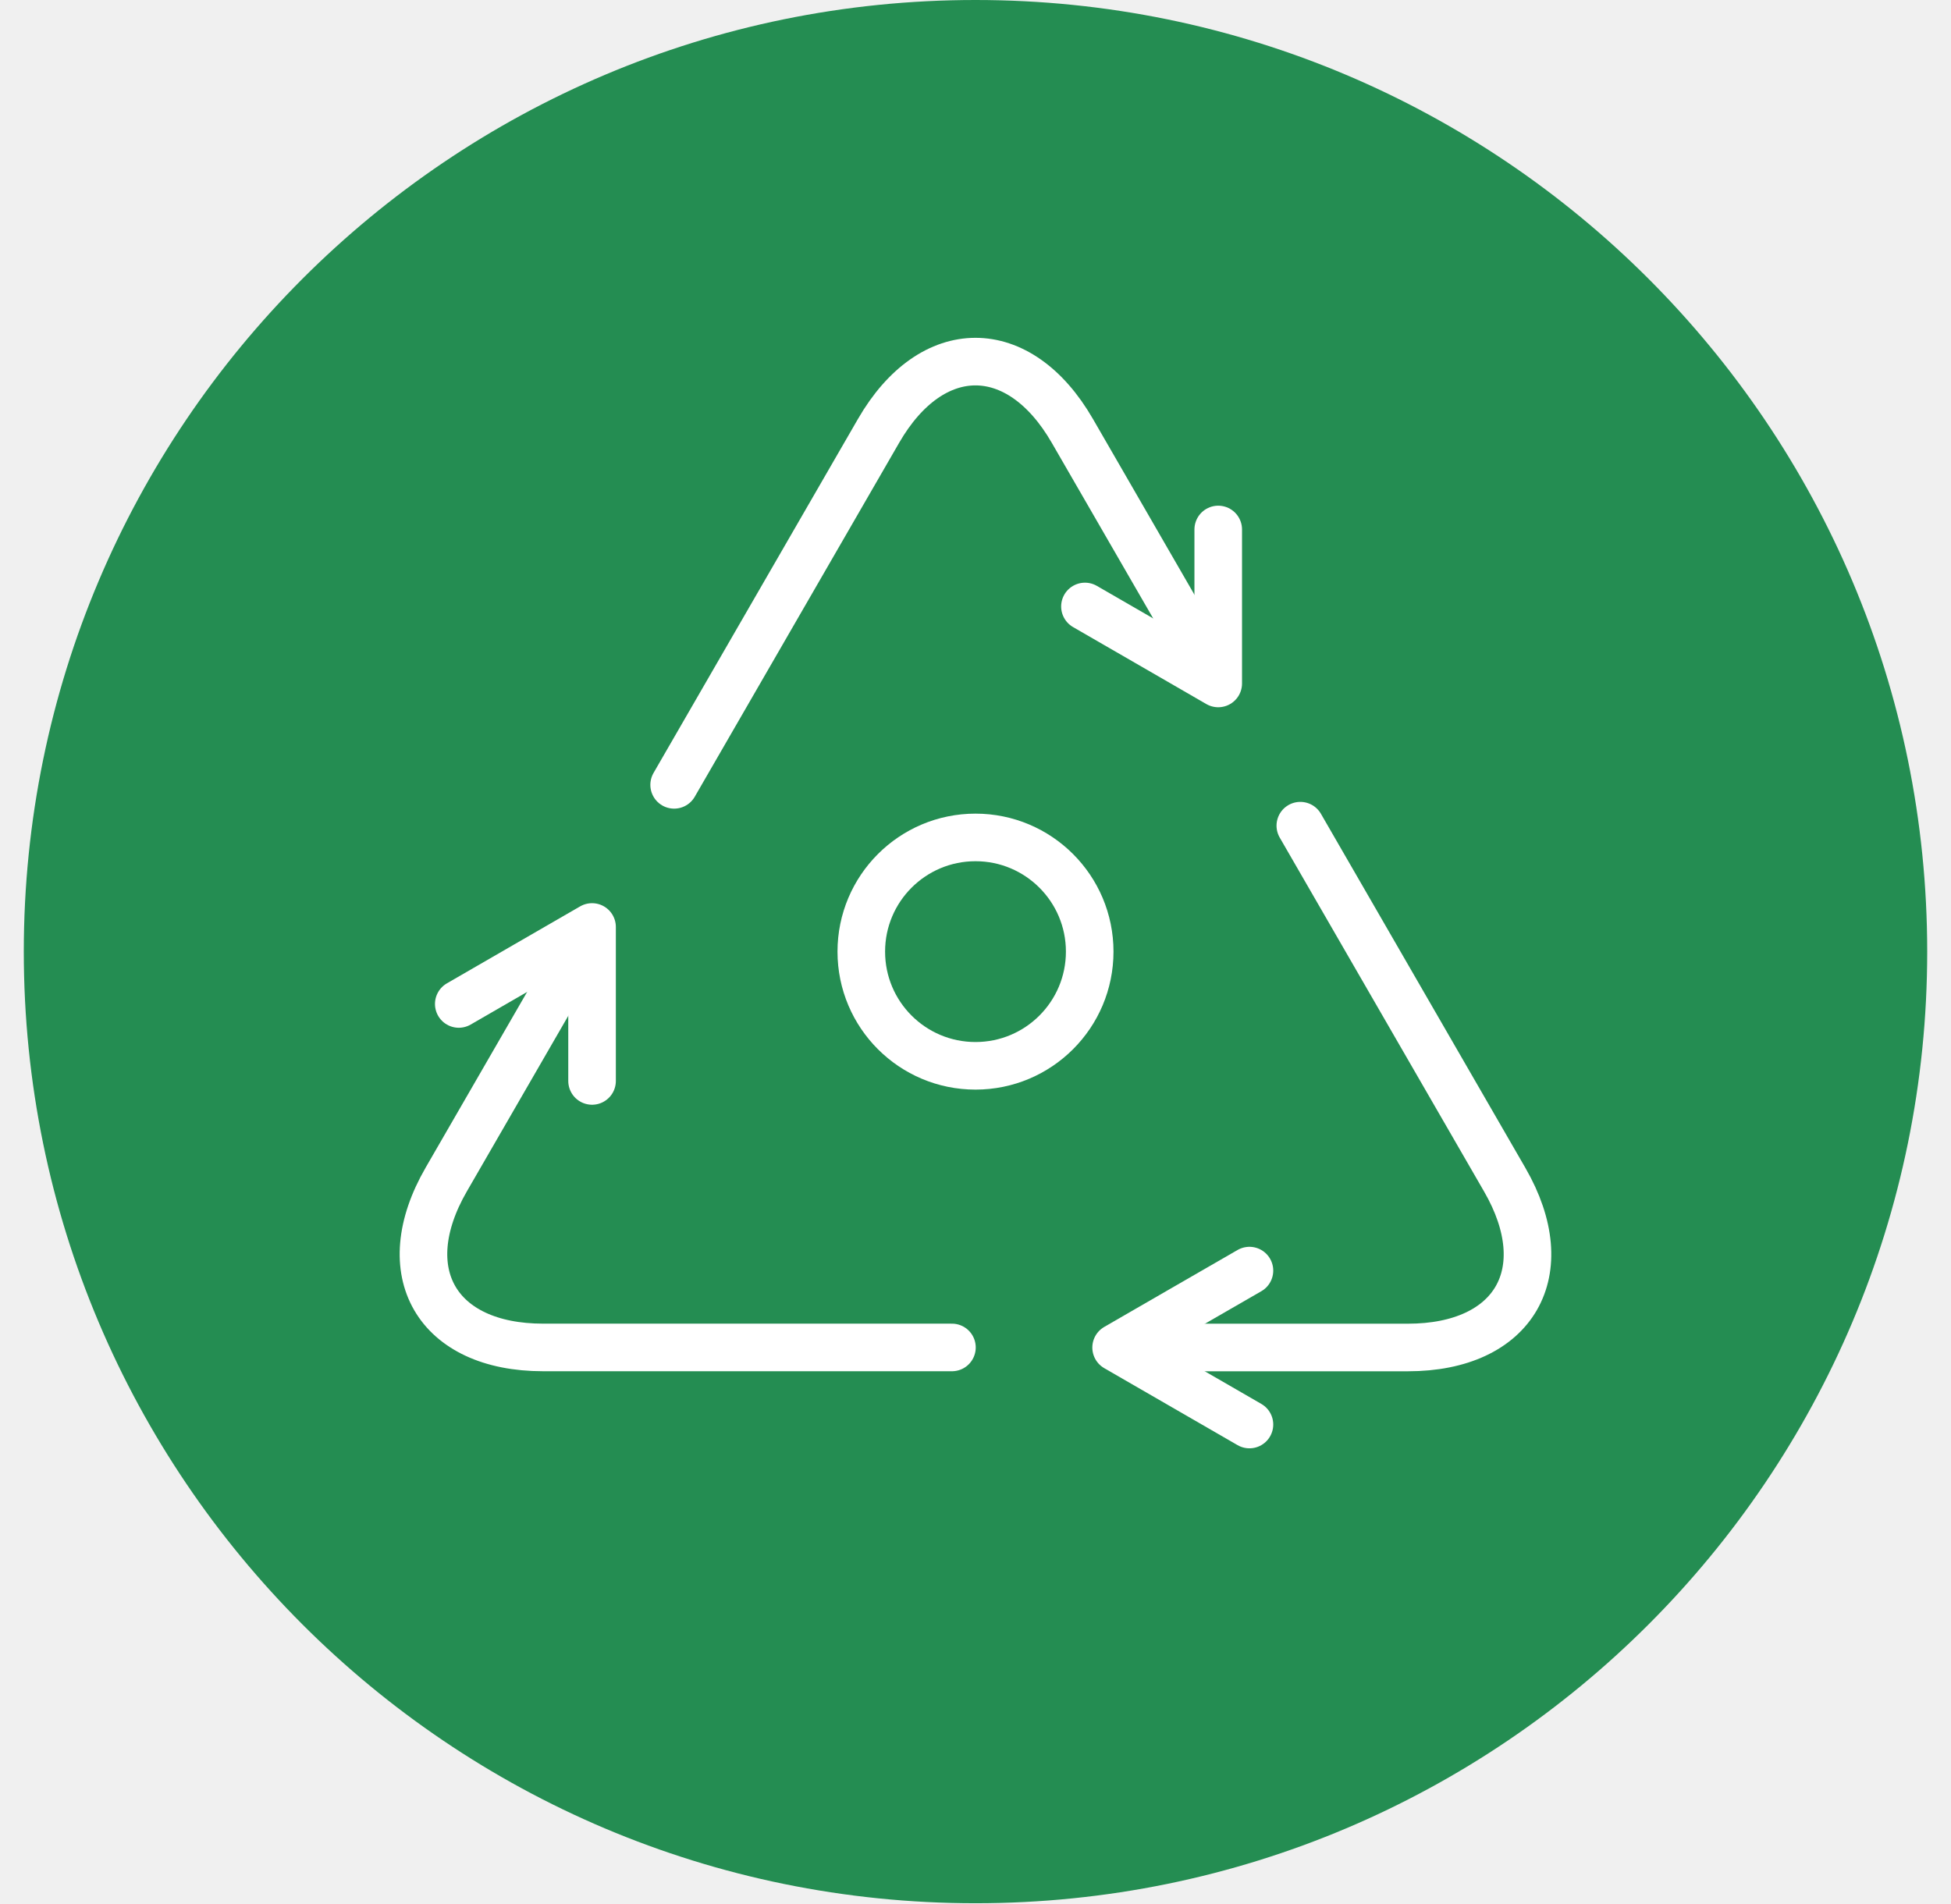
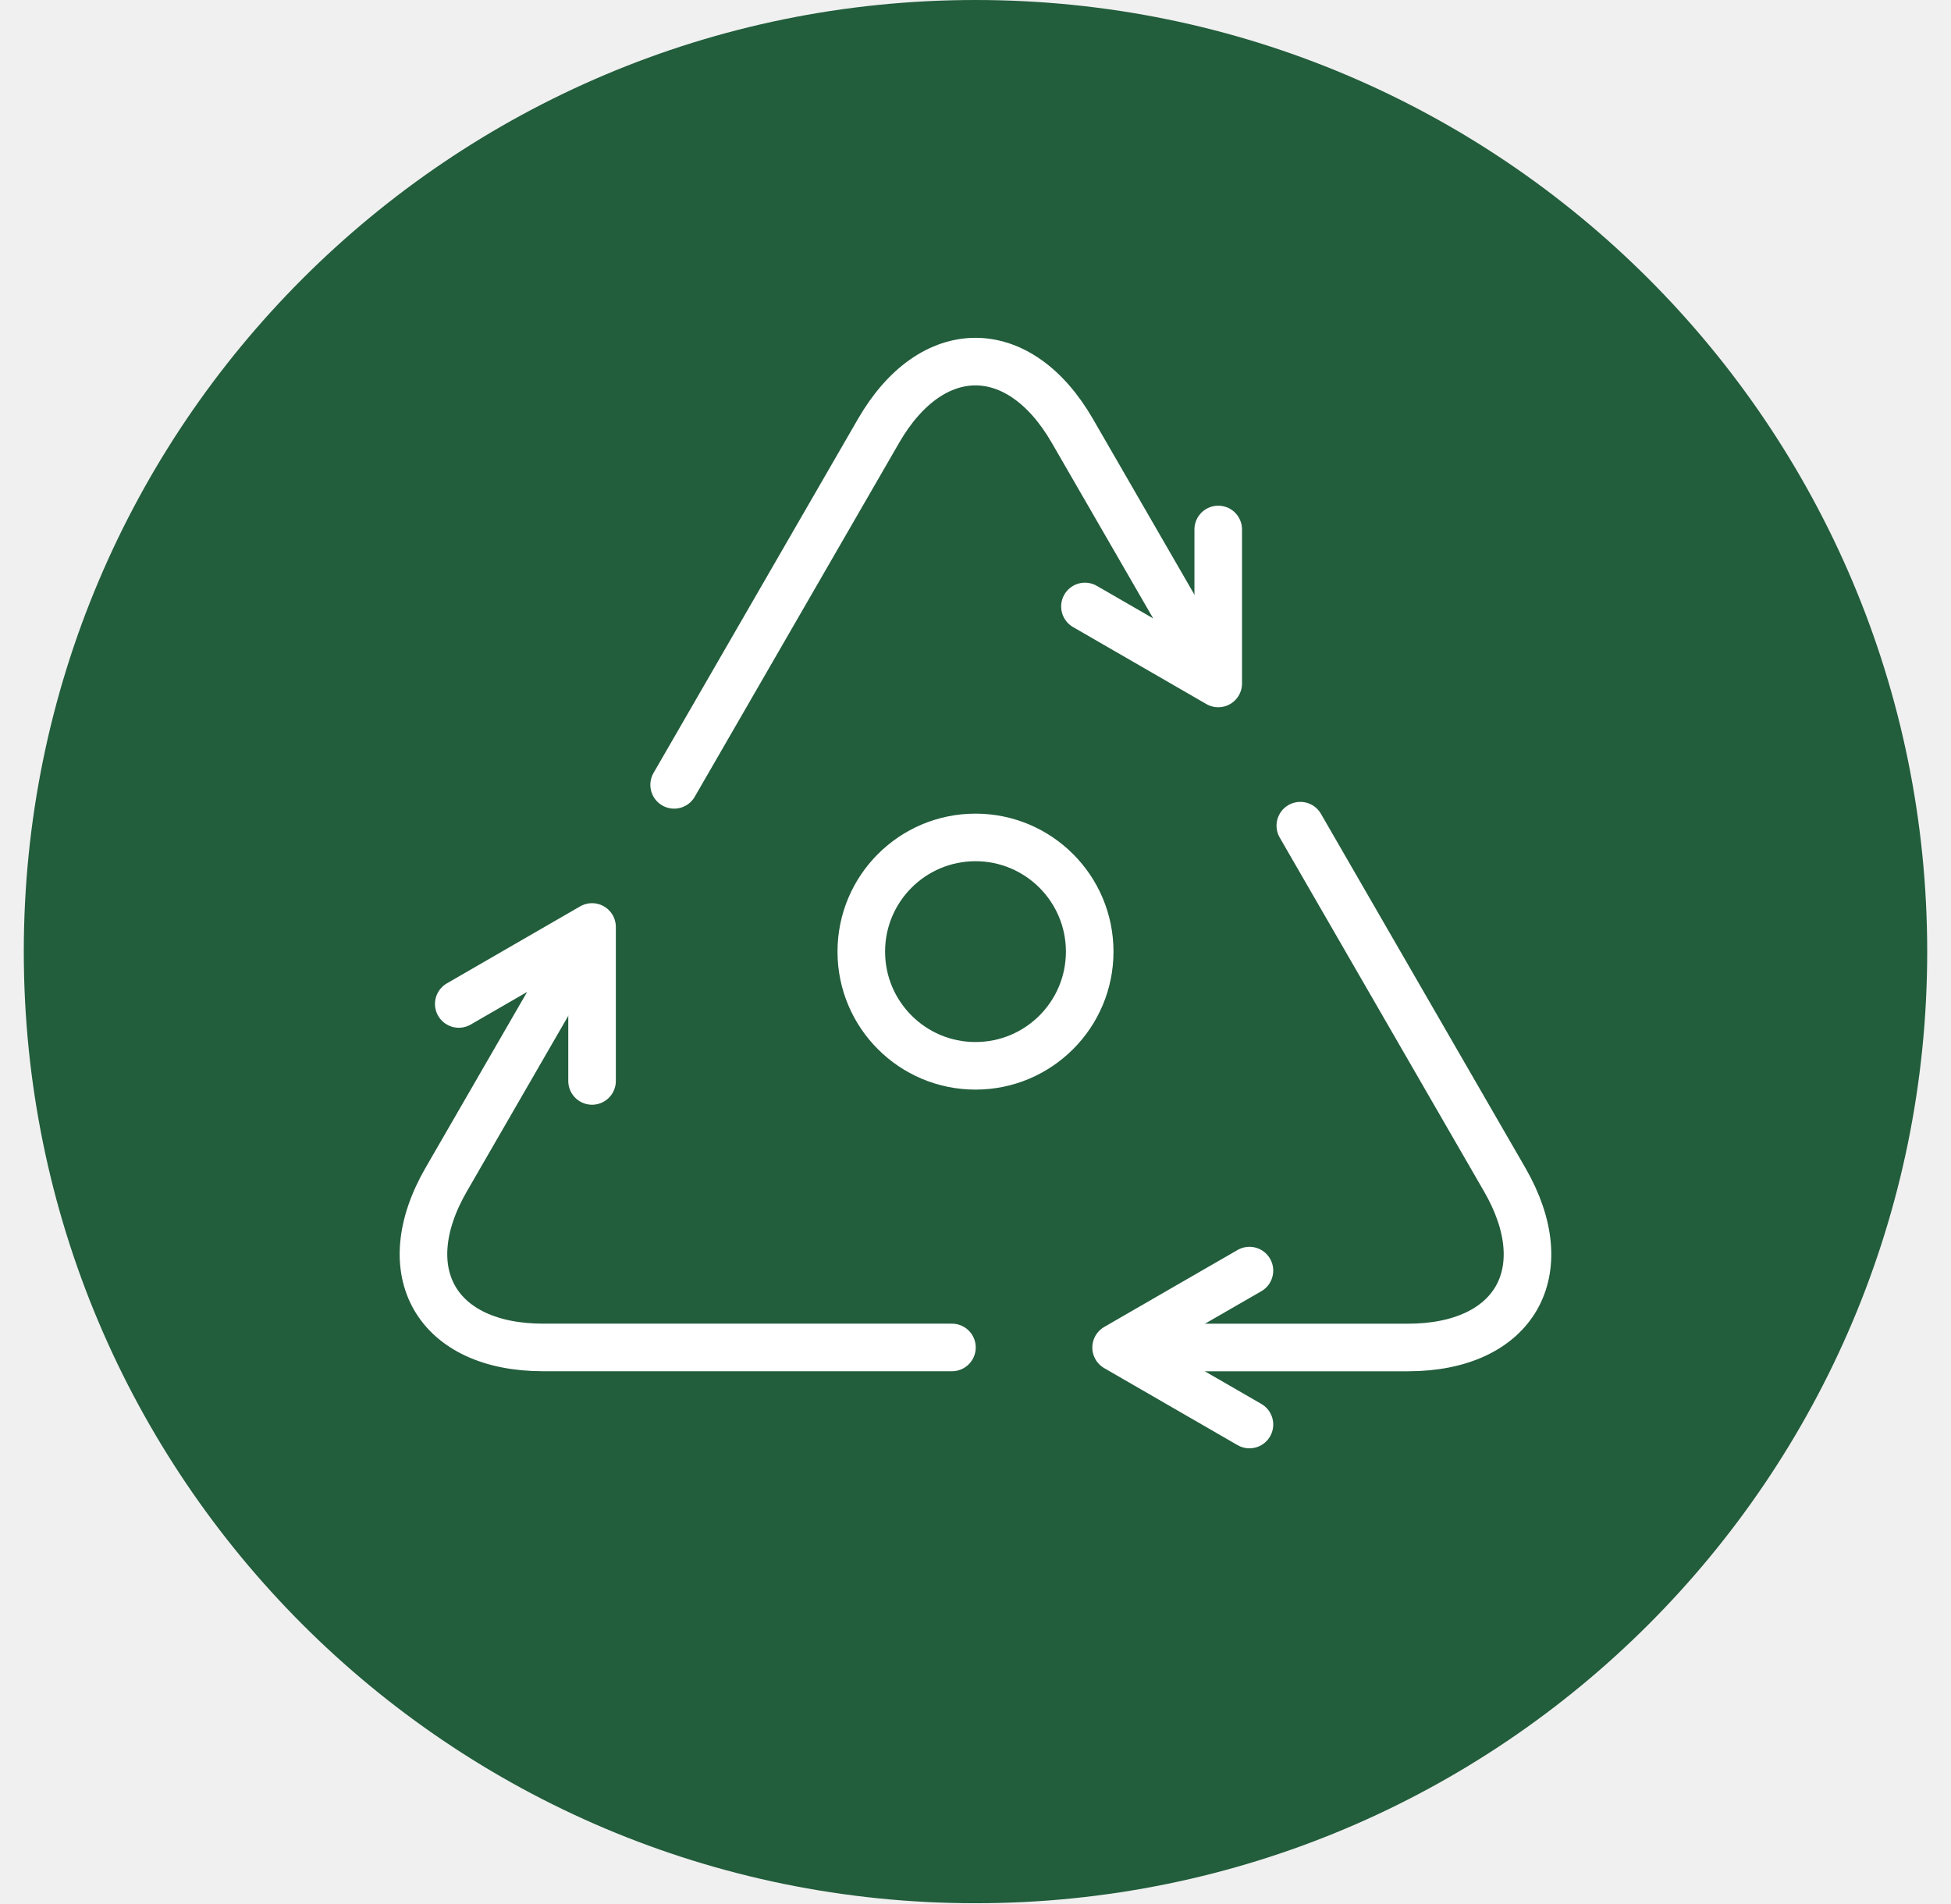
<svg xmlns="http://www.w3.org/2000/svg" width="41" height="40" viewBox="0 0 41 40" fill="none">
-   <path d="M20.5 40C31.546 40 40.5 31.046 40.5 20C40.5 8.954 31.546 0 20.5 0C9.454 0 0.5 8.954 0.5 20C0.5 31.046 9.454 40 20.5 40Z" fill="#248d52" />
+   <path d="M20.5 40C31.546 40 40.5 31.046 40.5 20C40.5 8.954 31.546 0 20.5 0C9.454 0 0.5 8.954 0.5 20C0.5 31.046 9.454 40 20.5 40Z" fill="#225D3C" />
  <path d="M20.5 22.4C21.825 22.4 22.9 21.326 22.9 20C22.9 18.675 21.825 17.6 20.5 17.6C19.174 17.6 18.1 18.675 18.1 20C18.1 21.326 19.174 22.4 20.5 22.4Z" stroke="white" />
  <path d="M14.167 16.495L18.463 9.055C19.583 7.115 21.416 7.115 22.535 9.055L25.521 14.226" stroke="white" stroke-linecap="round" stroke-linejoin="round" />
  <path d="M25.601 11.128V12.746V14.364L24.201 13.555L22.8 12.746" stroke="white" stroke-linecap="round" stroke-linejoin="round" />
  <path d="M20.005 28.319H11.414C9.174 28.319 8.257 26.731 9.377 24.791L12.363 19.621" stroke="white" stroke-linecap="round" stroke-linejoin="round" />
  <path d="M9.641 21.1L11.041 20.291L12.442 19.482V21.1V22.718" stroke="white" stroke-linecap="round" stroke-linejoin="round" />
  <path d="M27.326 17.353L31.622 24.794C32.742 26.734 31.826 28.32 29.585 28.32H23.614" stroke="white" stroke-linecap="round" stroke-linejoin="round" />
  <path d="M26.257 29.939L24.856 29.13L23.455 28.321L24.856 27.512L26.257 26.704" stroke="white" stroke-linecap="round" stroke-linejoin="round" />
</svg>
